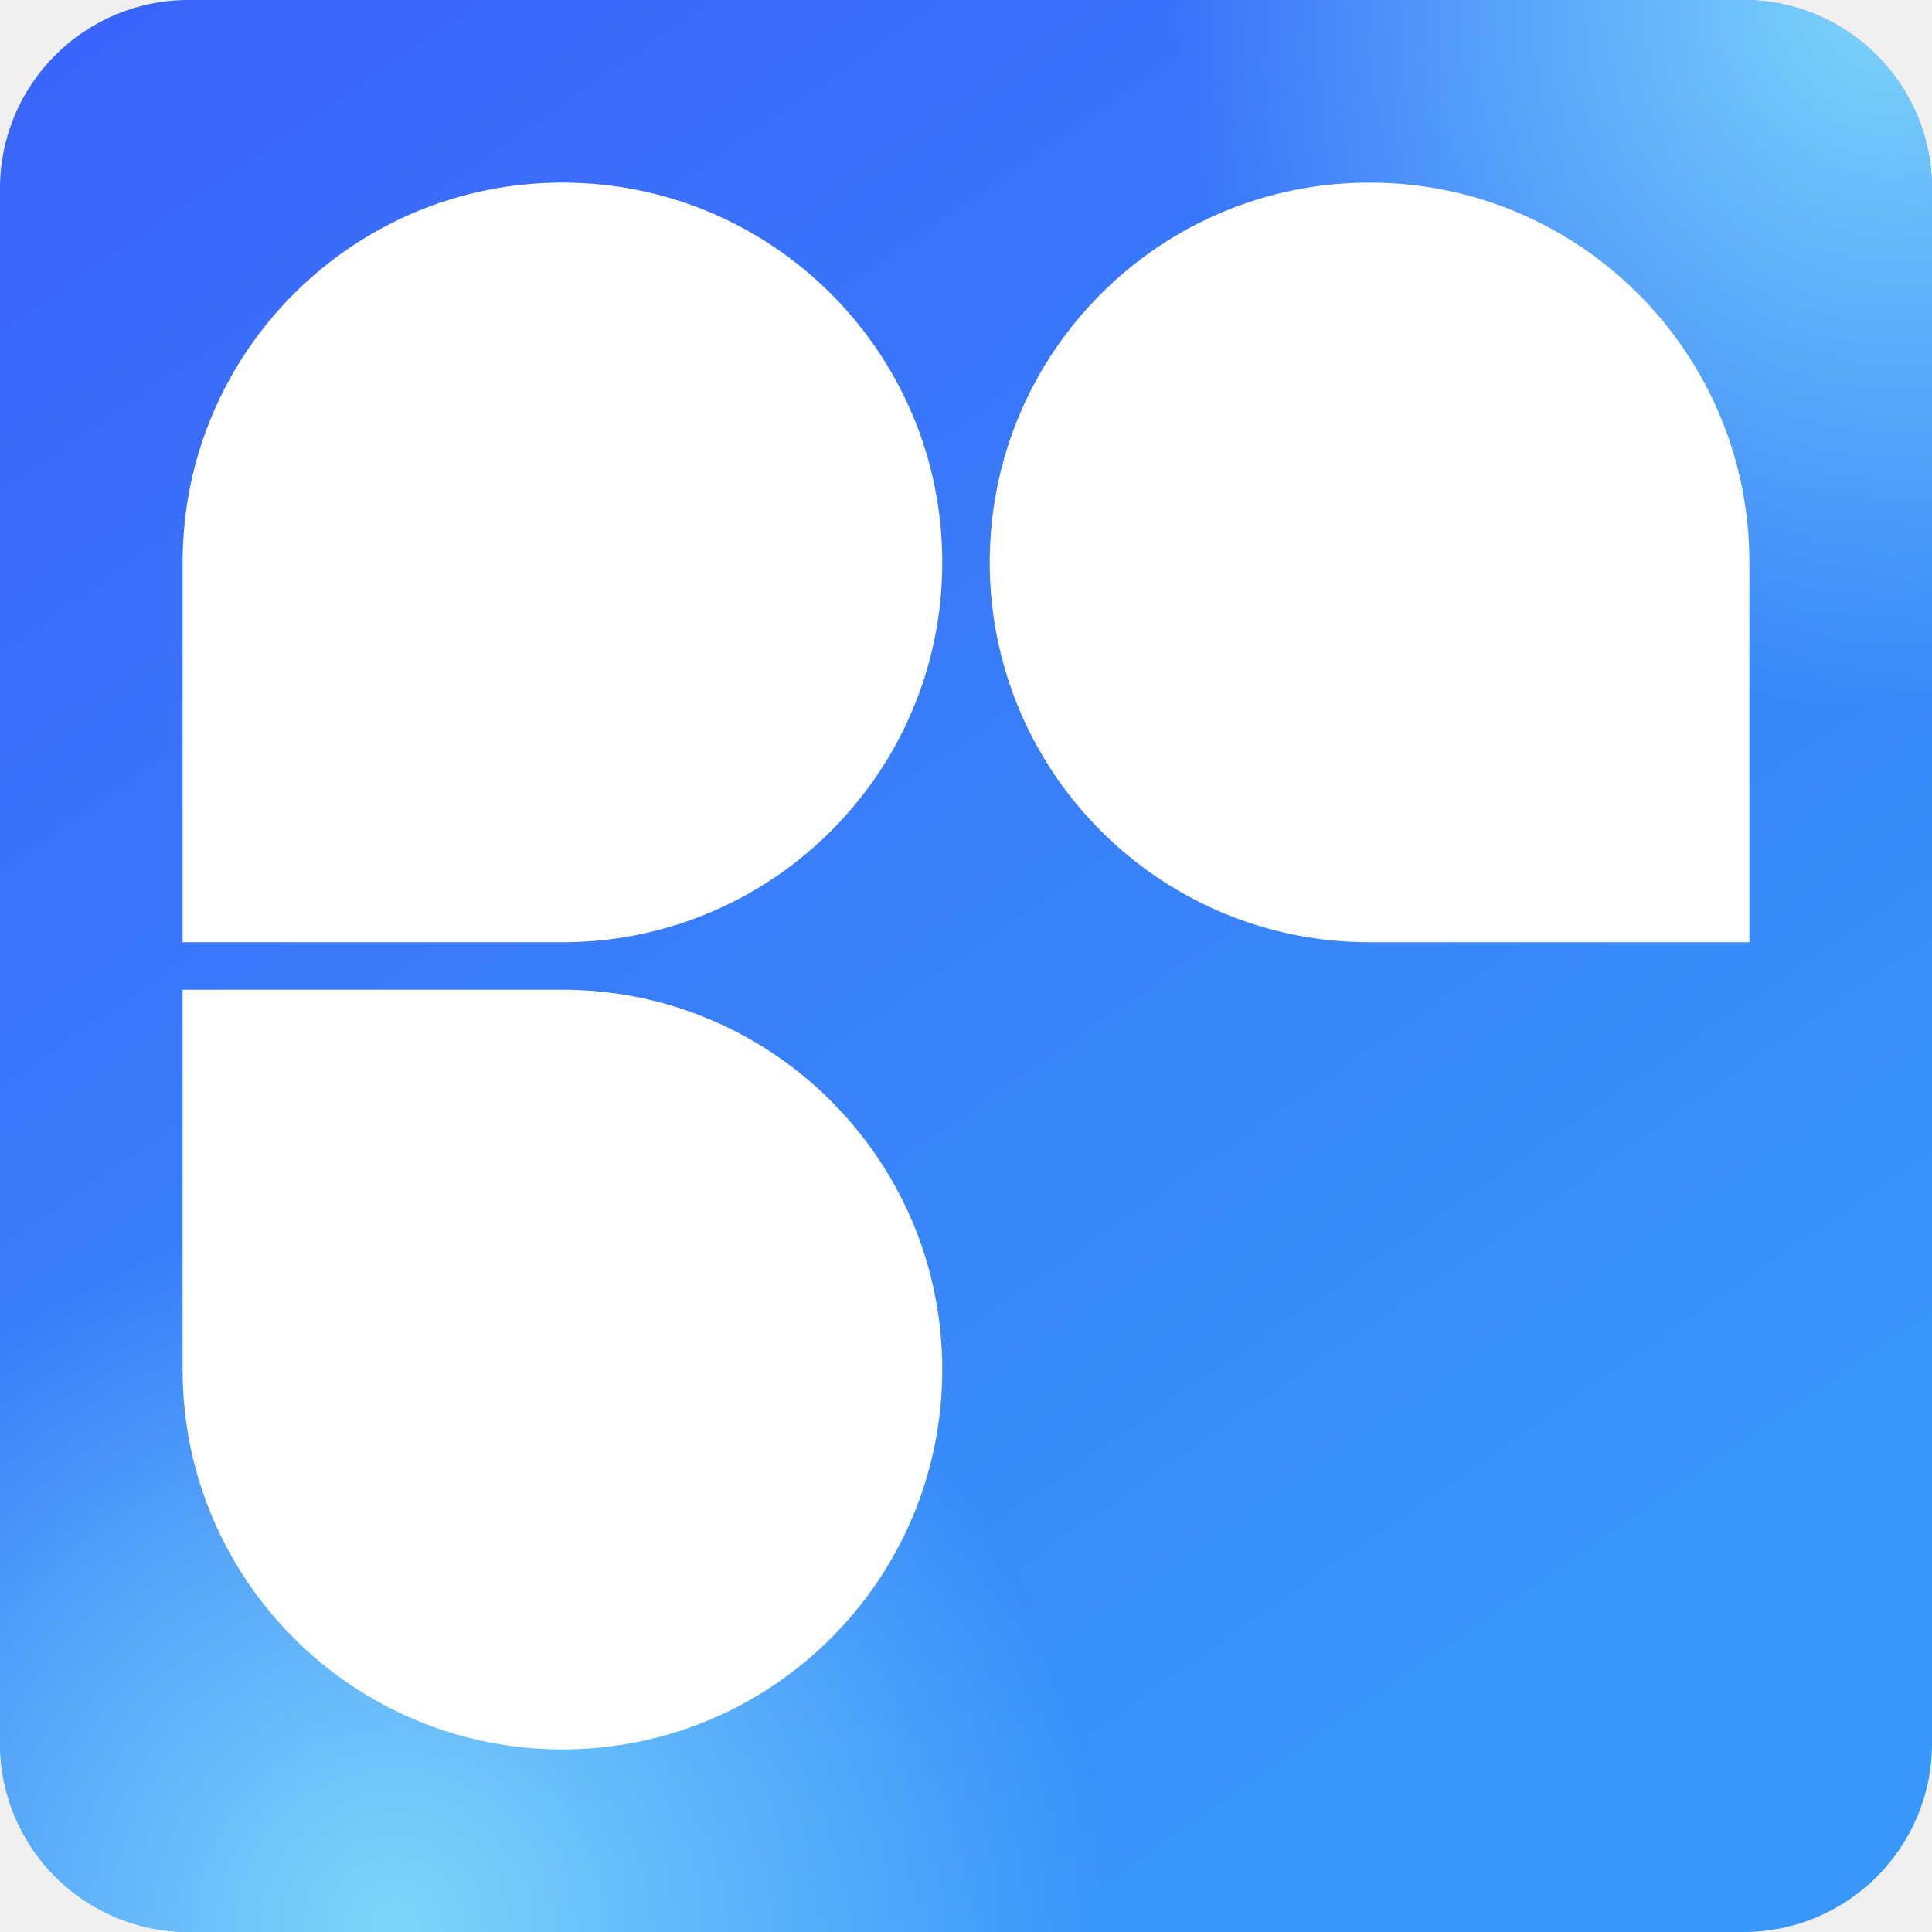
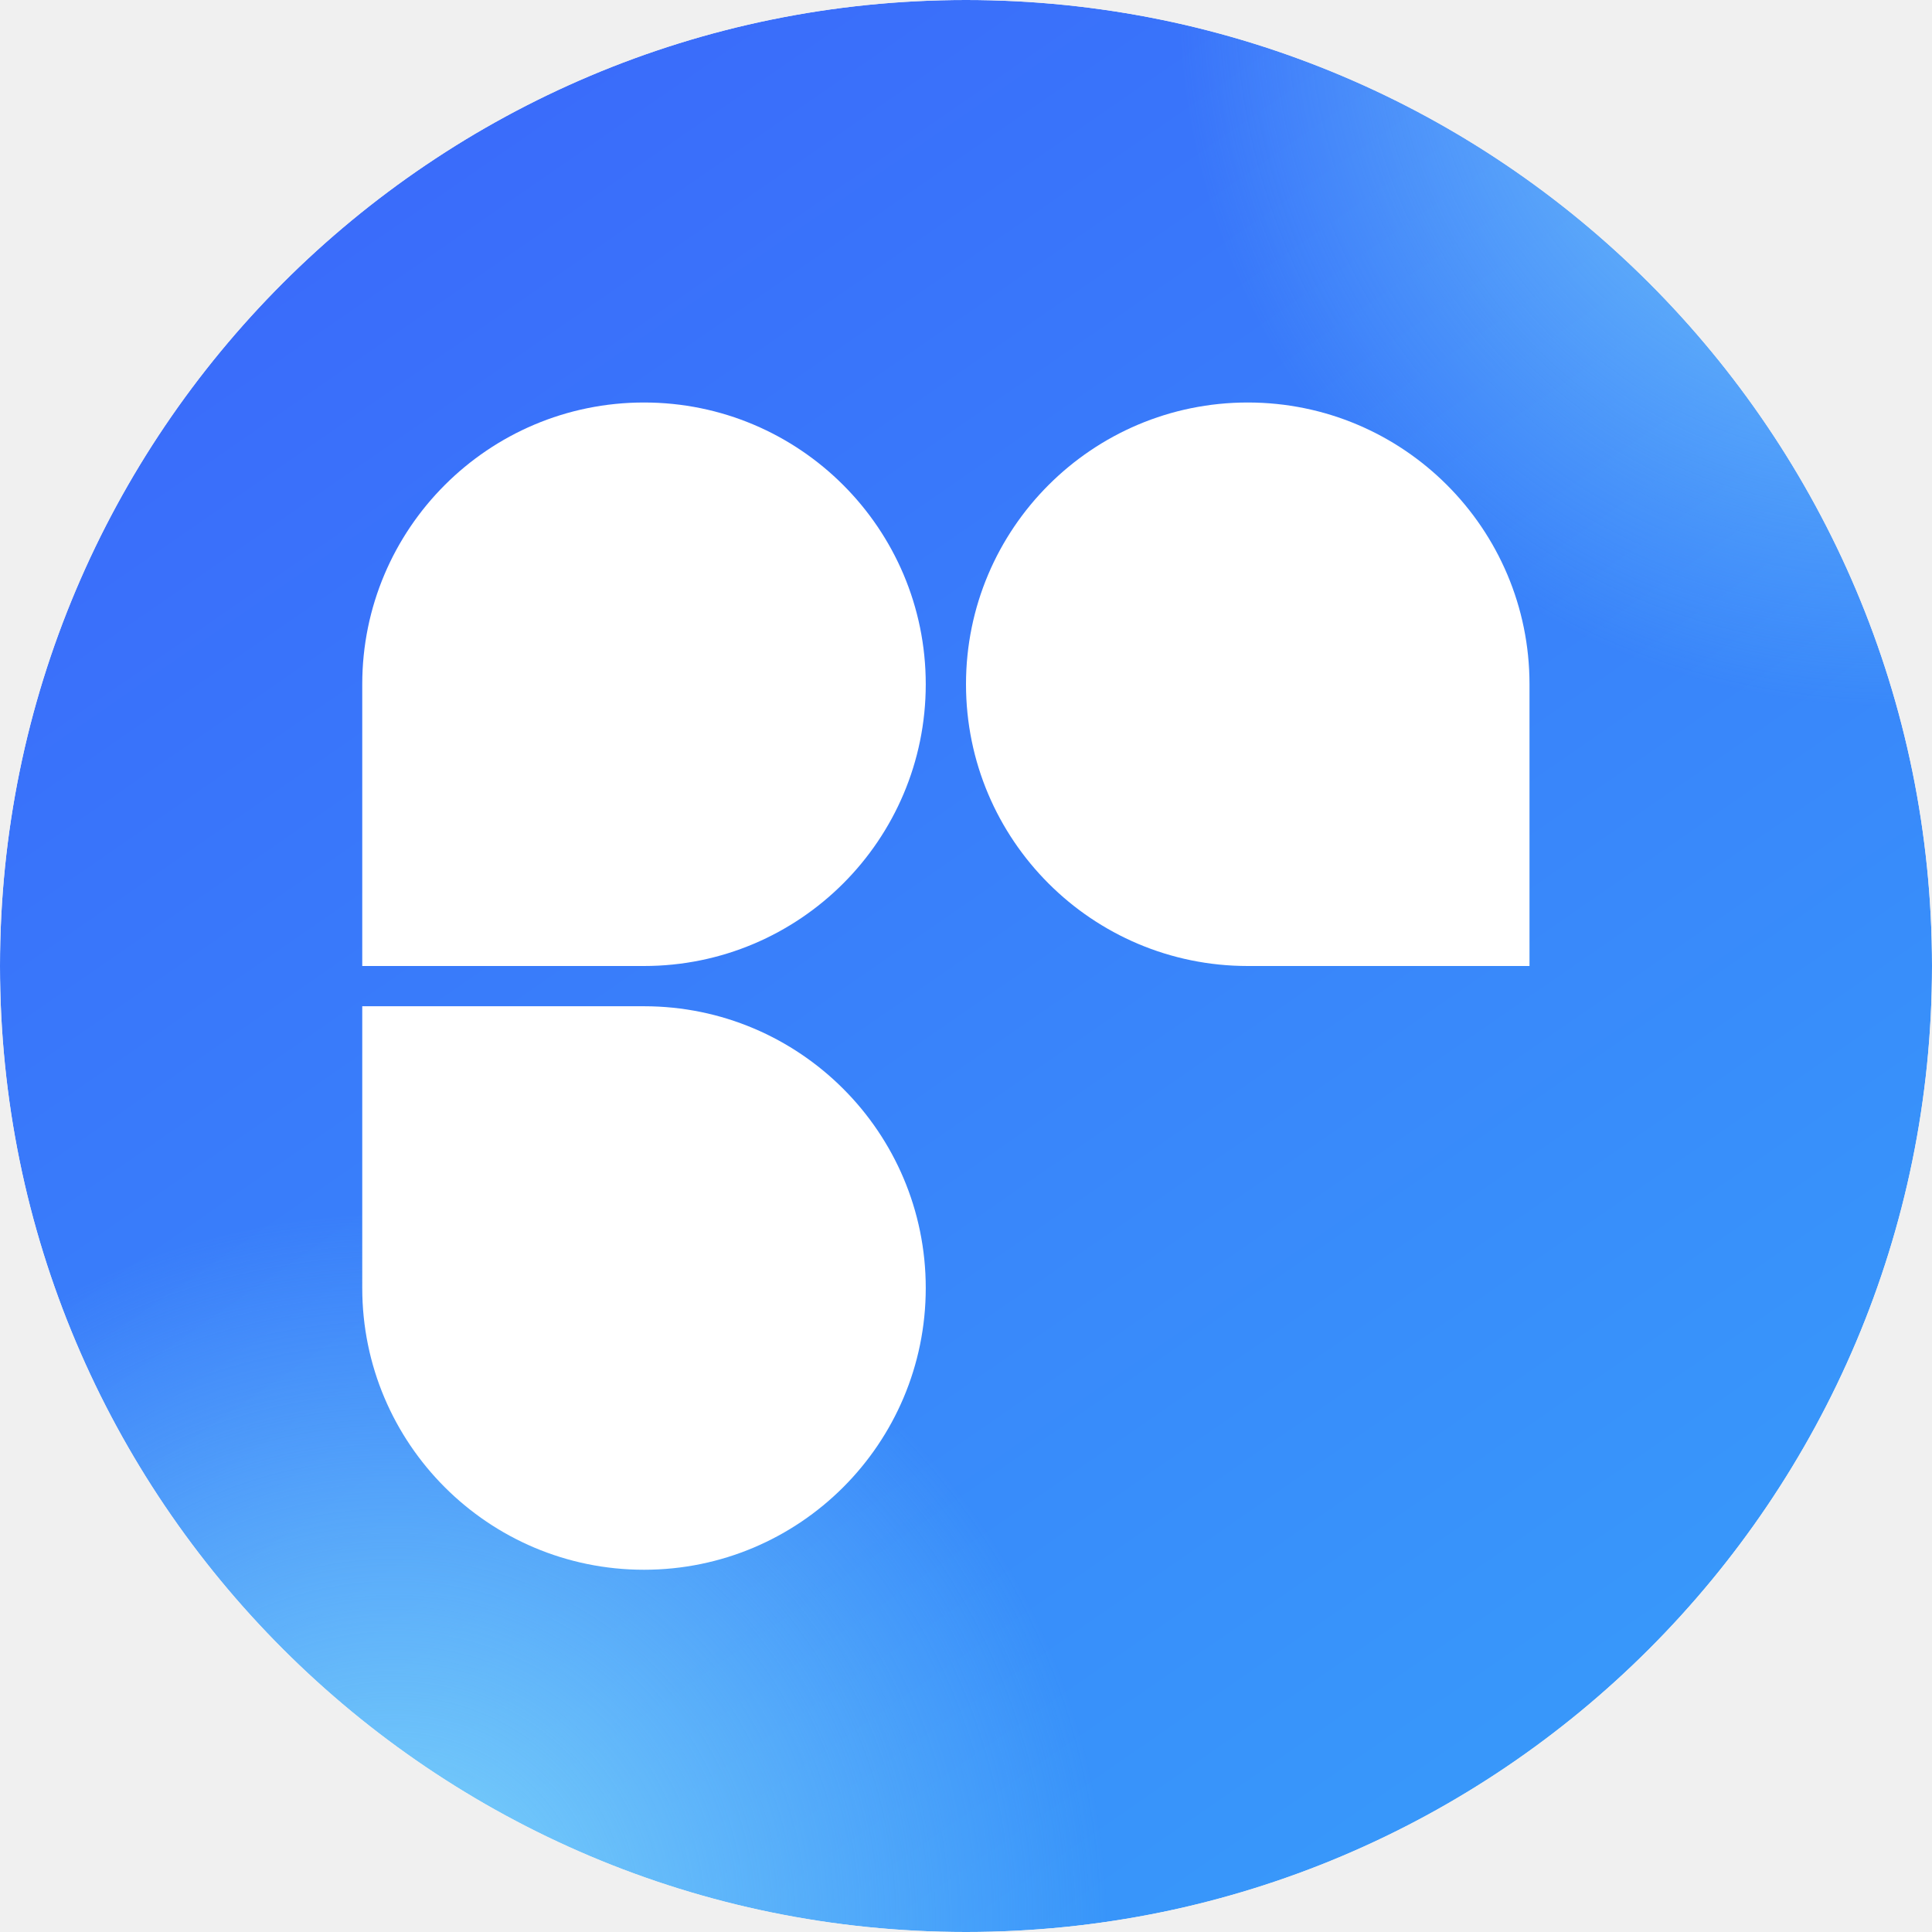
- <svg xmlns="http://www.w3.org/2000/svg" width="164" height="164" viewBox="0 0 164 164" fill="none">
-   <g clip-path="url(#clip0_2008_16909)">
-     <rect width="164" height="164" rx="16" fill="url(#paint0_linear_2008_16909)" />
-     <circle cx="33.5" cy="163.5" r="60.5" fill="url(#paint1_radial_2008_16909)" />
-     <circle cx="160.5" cy="-0.5" r="60.5" fill="url(#paint2_radial_2008_16909)" />
-     <path d="M84.015 47.742C84.015 29.935 98.451 15.5 116.258 15.5V15.5C134.065 15.5 148.5 29.935 148.5 47.742V79.984H116.258C98.451 79.984 84.015 65.549 84.015 47.742V47.742Z" fill="white" />
-     <path d="M15.5 47.742C15.5 29.935 29.935 15.5 47.742 15.5V15.5C65.549 15.5 79.985 29.935 79.985 47.742V47.742C79.985 65.549 65.549 79.984 47.742 79.984H15.5V47.742Z" fill="white" />
-     <path d="M15.5 84.015H47.742C65.549 84.015 79.985 98.451 79.985 116.258V116.258C79.985 134.065 65.549 148.5 47.742 148.5V148.5C29.935 148.5 15.5 134.065 15.5 116.258V84.015Z" fill="white" />
+ <svg xmlns="http://www.w3.org/2000/svg" width="36" height="36" viewBox="0 0 36 36" fill="none">
+   <g clip-path="url(#clip0_95_2105)">
+     <g clip-path="url(#clip1_95_2105)">
+       <mask id="mask0_95_2105" style="mask-type:luminance" maskUnits="userSpaceOnUse" x="0" y="0" width="36" height="36">
+         <path d="M32.488 0H3.512C1.572 0 0 1.572 0 3.512V32.488C0 34.428 1.572 36 3.512 36H32.488C34.428 36 36 34.428 36 32.488V3.512C36 1.572 34.428 0 32.488 0Z" fill="white" />
+       </mask>
+       <g mask="url(#mask0_95_2105)">
+         <path d="M32.488 0H3.512C1.572 0 0 1.572 0 3.512V32.488C0 34.428 1.572 36 3.512 36H32.488C34.428 36 36 34.428 36 32.488V3.512C36 1.572 34.428 0 32.488 0Z" fill="url(#paint0_linear_95_2105)" />
+         <path d="M7.354 49.171C14.688 49.171 20.634 43.225 20.634 35.89C20.634 28.556 14.688 22.61 7.354 22.61C0.019 22.61 -5.927 28.556 -5.927 35.89C-5.927 43.225 0.019 49.171 7.354 49.171Z" fill="url(#paint1_radial_95_2105)" />
+         <path d="M35.232 13.171C42.566 13.171 48.512 7.225 48.512 -0.11C48.512 -7.444 42.566 -13.39 35.232 -13.39C27.897 -13.39 21.951 -7.444 21.951 -0.11C21.951 7.225 27.897 13.171 35.232 13.171Z" fill="url(#paint2_radial_95_2105)" />
+         <path d="M18 12.75C18 9.851 20.351 7.5 23.25 7.5C26.15 7.5 28.5 9.851 28.5 12.75V18H23.25C20.351 18 18 15.649 18 12.75Z" fill="white" />
+         <path d="M6.75 12.75C6.75 9.851 9.101 7.5 12 7.5C14.899 7.5 17.25 9.851 17.25 12.75C17.25 15.649 14.899 18 12 18H6.75V12.75Z" fill="white" />
+         <path d="M6.75 18.75H12C14.899 18.75 17.25 21.101 17.25 24C17.25 26.9 14.899 29.25 12 29.25C9.101 29.25 6.75 26.9 6.75 24V18.75Z" fill="white" />
+       </g>
+     </g>
  </g>
  <defs>
-     <linearGradient id="paint0_linear_2008_16909" x1="12" y1="-1.39762e-06" x2="120.5" y2="157" gradientUnits="userSpaceOnUse">
+     <linearGradient id="paint0_linear_95_2105" x1="2.634" y1="-8.20339e-07" x2="26.451" y2="34.463" gradientUnits="userSpaceOnUse">
      <stop stop-color="#3A65FA" />
      <stop offset="1" stop-color="#3898FA" />
    </linearGradient>
-     <radialGradient id="paint1_radial_2008_16909" cx="0" cy="0" r="1" gradientUnits="userSpaceOnUse" gradientTransform="translate(33.5 163.5) rotate(90) scale(60.5)">
+     <radialGradient id="paint1_radial_95_2105" cx="0" cy="0" r="1" gradientUnits="userSpaceOnUse" gradientTransform="translate(7.35373 35.8902) rotate(90) scale(13.2805)">
      <stop stop-color="#7ED5FA" />
      <stop offset="1" stop-color="#7ED5FA" stop-opacity="0" />
    </radialGradient>
-     <radialGradient id="paint2_radial_2008_16909" cx="0" cy="0" r="1" gradientUnits="userSpaceOnUse" gradientTransform="translate(160.5 -0.5) rotate(90) scale(60.5)">
+     <radialGradient id="paint2_radial_95_2105" cx="0" cy="0" r="1" gradientUnits="userSpaceOnUse" gradientTransform="translate(35.2317 -0.109771) rotate(90) scale(13.2805)">
      <stop stop-color="#7ED5FA" />
      <stop offset="1" stop-color="#7ED5FA" stop-opacity="0" />
    </radialGradient>
-     <clipPath id="clip0_2008_16909">
-       <rect width="164" height="164" rx="16" fill="white" />
+     <clipPath id="clip0_95_2105">
+       <rect width="36" height="36" rx="18" fill="white" />
+     </clipPath>
+     <clipPath id="clip1_95_2105">
+       <rect width="36" height="36" fill="white" />
    </clipPath>
  </defs>
</svg>
